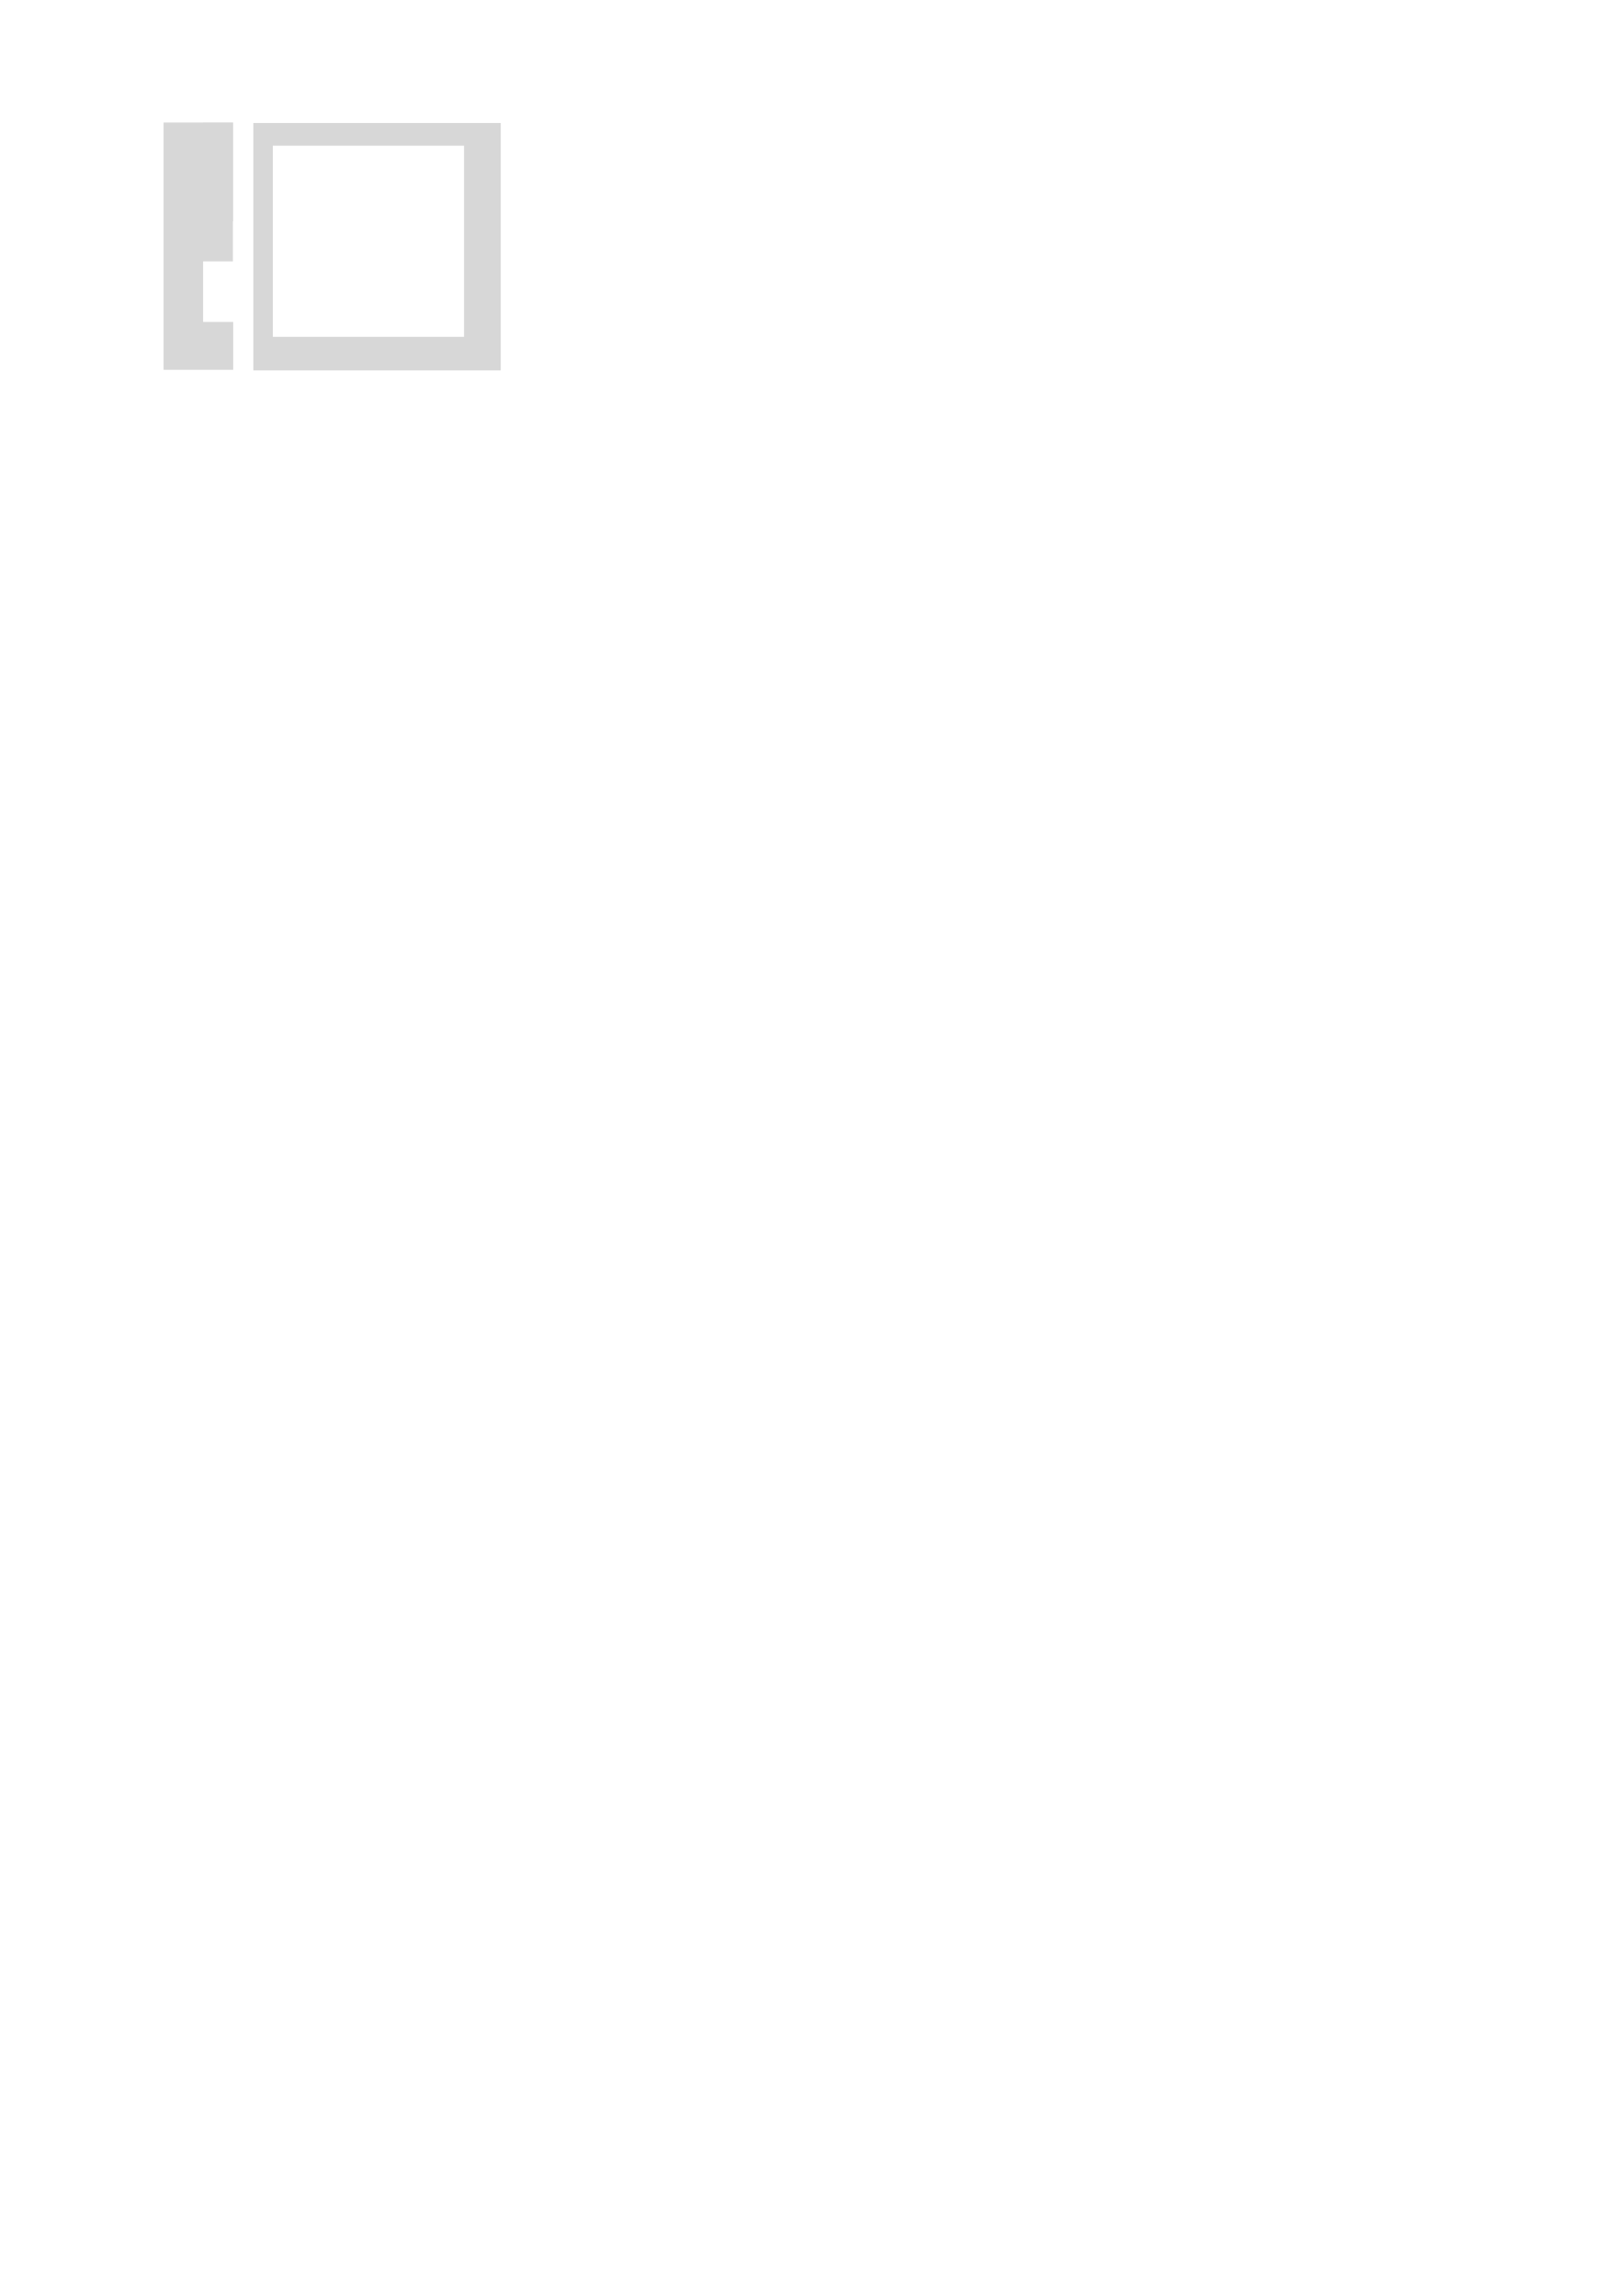
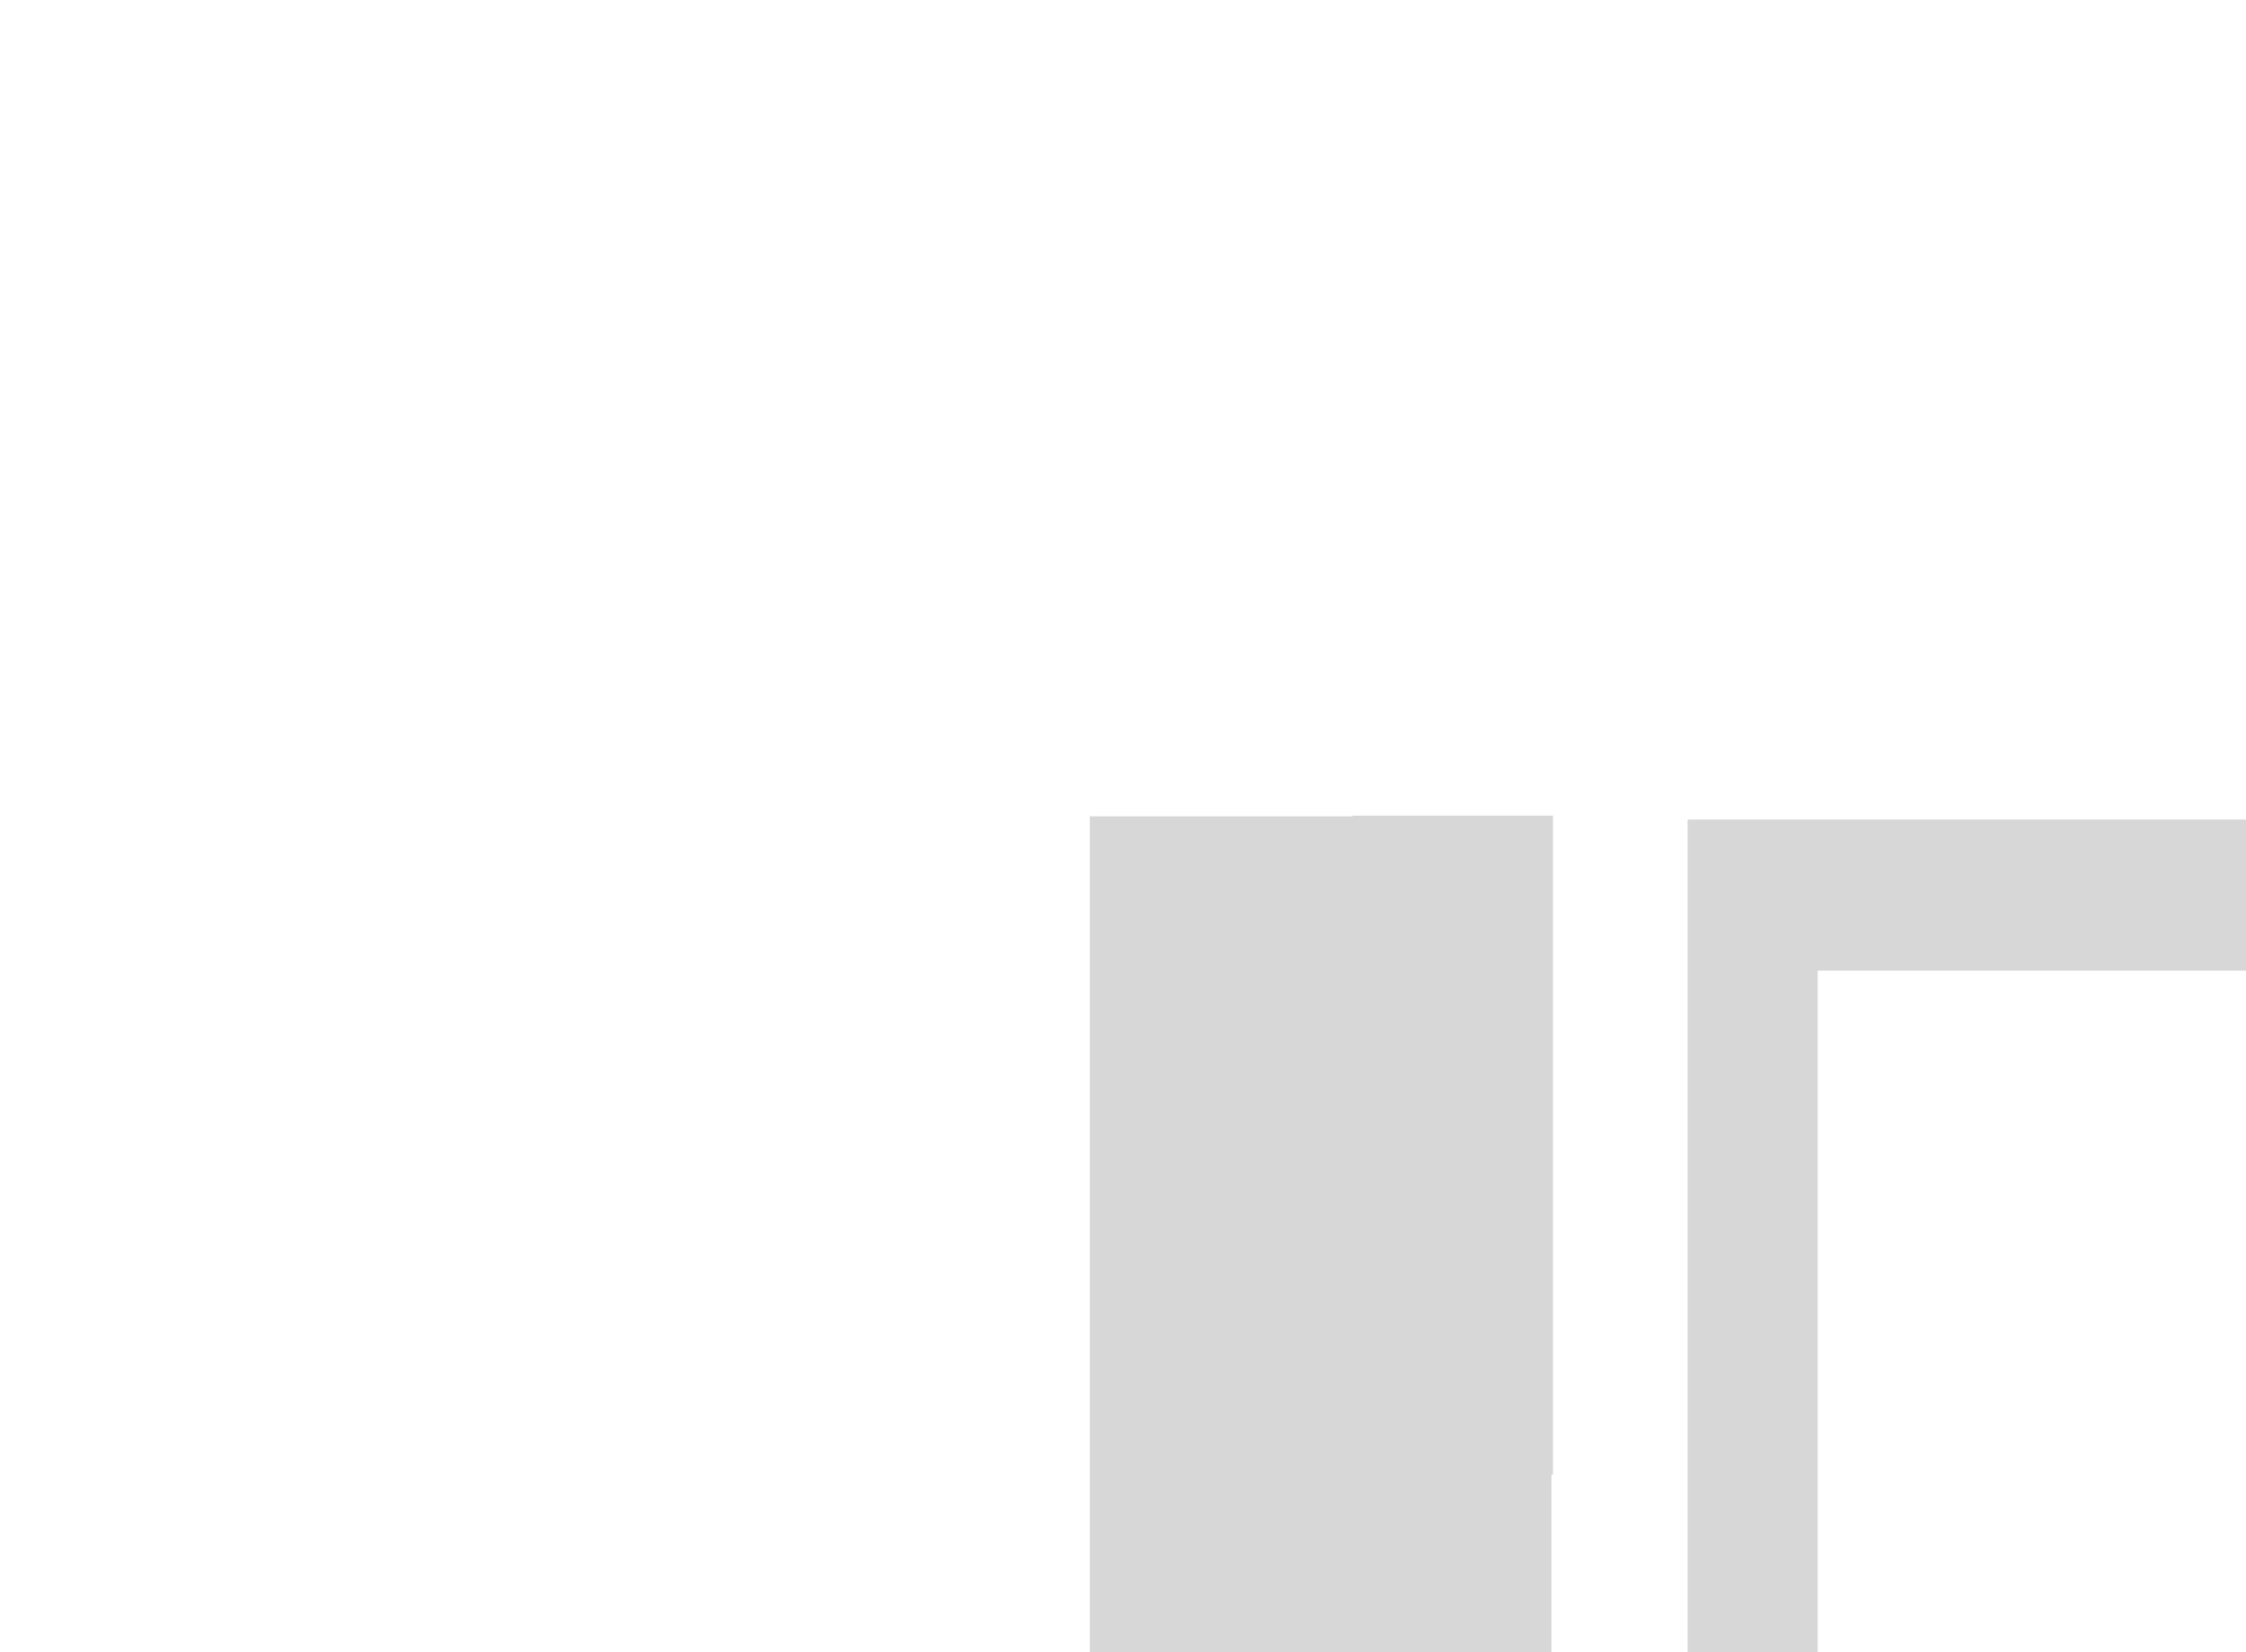
- <svg xmlns="http://www.w3.org/2000/svg" width="210mm" height="297mm" viewBox="0 0 210 297" version="1.1" id="svg5">
+ <svg xmlns="http://www.w3.org/2000/svg" version="1.1" id="svg5">
  <defs id="defs2">
    <linearGradient id="linearGradient9403">
      <stop style="stop-color:#000000;stop-opacity:1;" offset="0" id="stop9401" />
    </linearGradient>
  </defs>
  <g id="layer1">
    <path id="rect117" style="fill:#d7d7d7;fill-opacity:1;stroke-width:0.045" d="M 30.15 15.837 L 26.26 15.838 L 26.26 15.85 L 21.159 15.85 L 21.159 47.837 L 26.269 47.837 L 26.346 47.837 L 30.159 47.837 L 30.159 41.64 L 26.269 41.64 L 26.269 33.808 L 30.121 33.808 L 30.121 28.633 L 30.15 28.633 L 30.15 15.837 z " />
    <path id="rect622" style="fill:#d7d7d7;fill-opacity:1;stroke-width:0.094" d="M 32.764 15.912 L 32.764 47.912 L 64.764 47.912 L 64.764 15.912 L 32.764 15.912 z M 35.29 18.846 L 60.016 18.846 L 60.016 43.573 L 35.29 43.573 L 35.29 18.846 z " />
  </g>
</svg>
